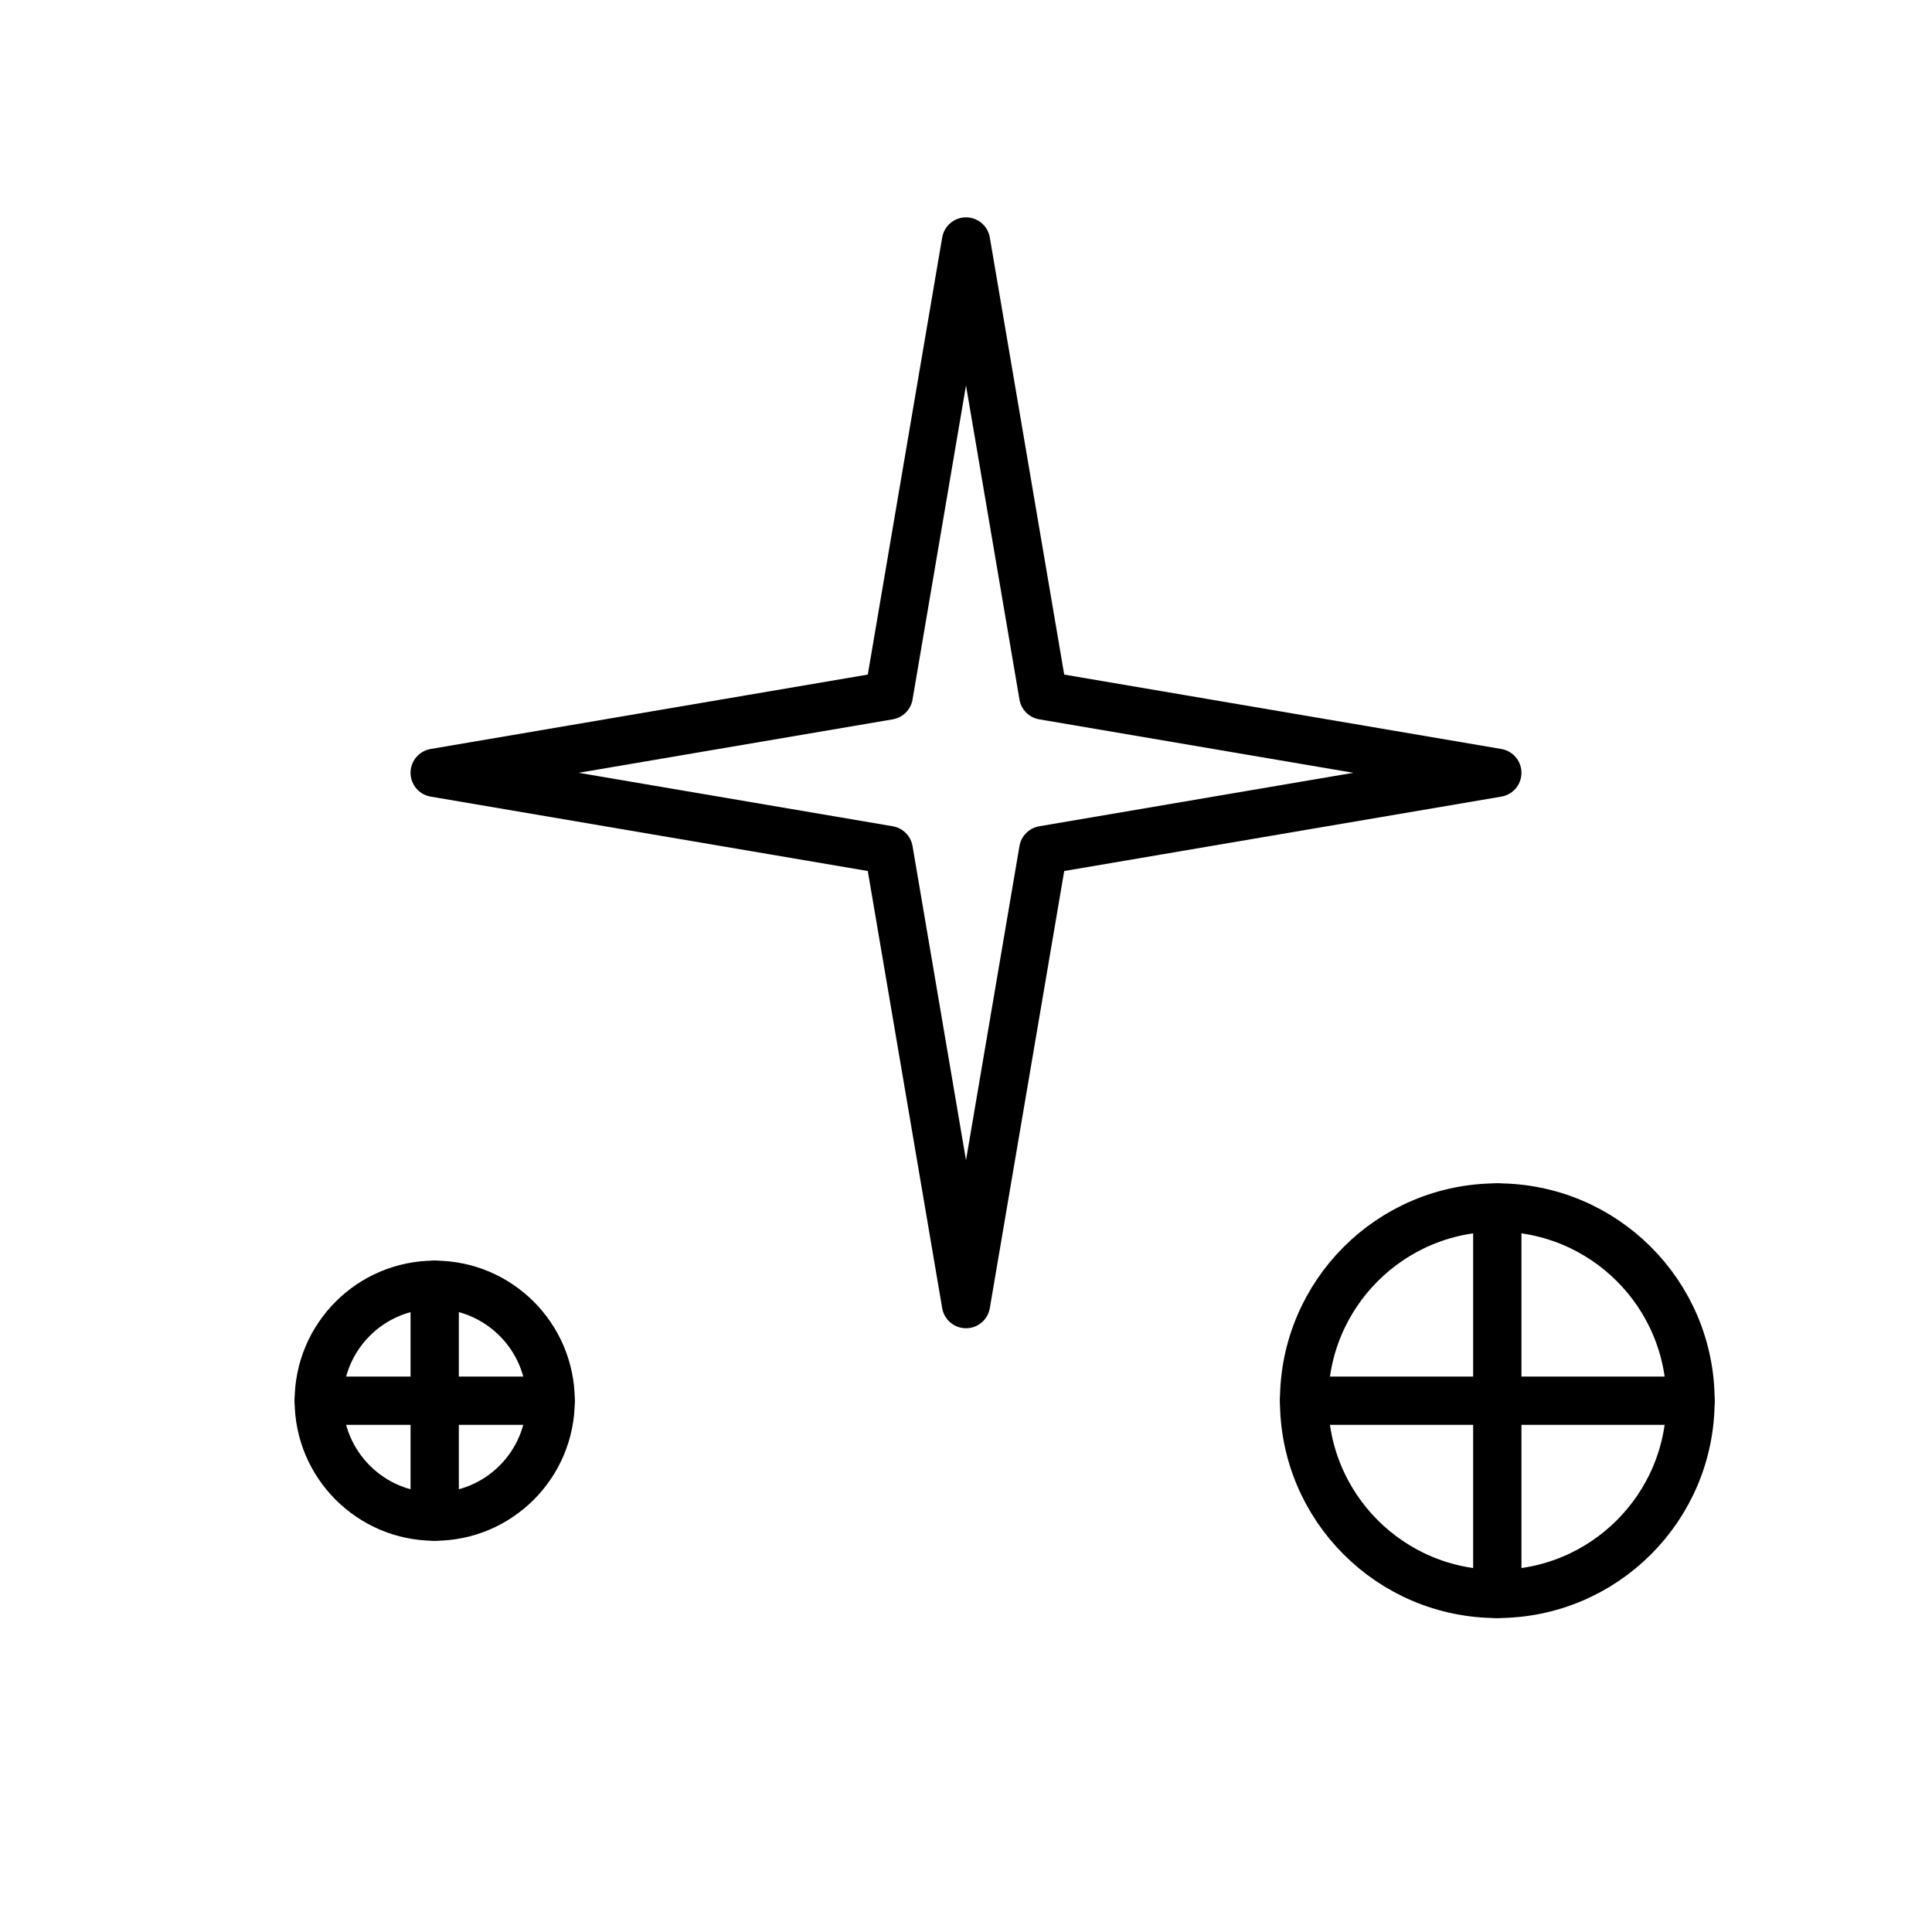
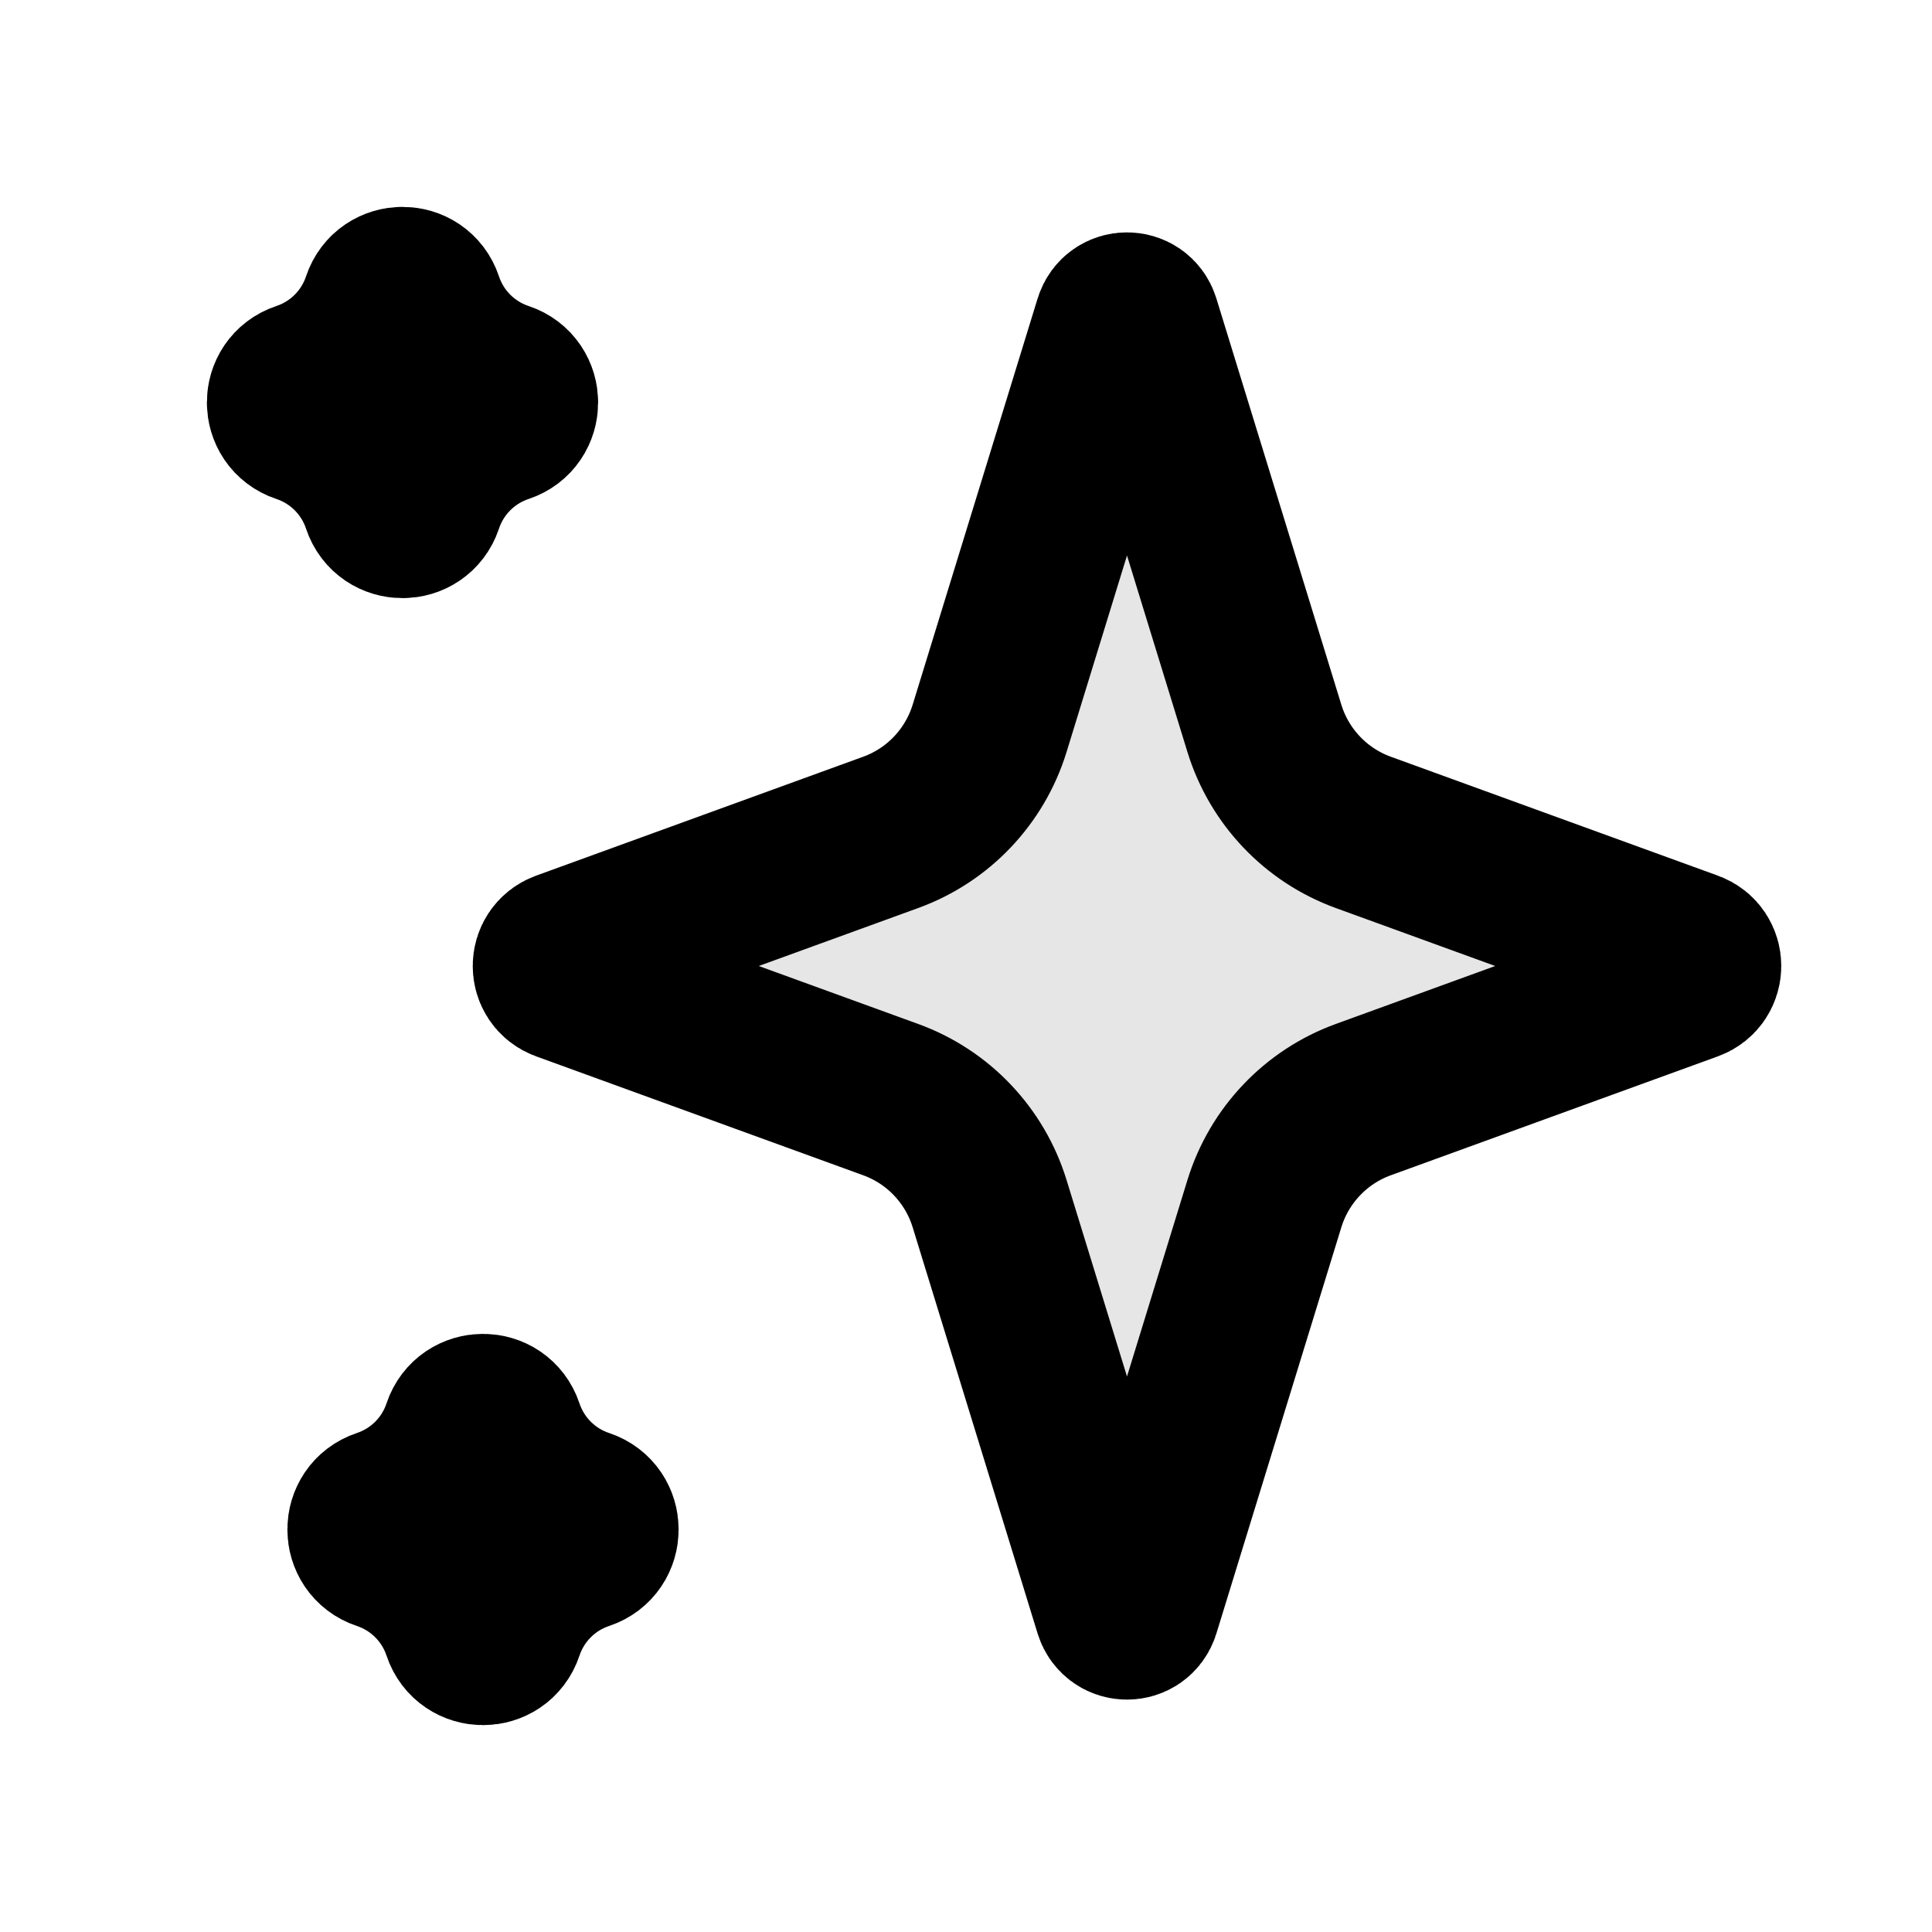
- <svg xmlns="http://www.w3.org/2000/svg" viewBox="0 0 200 200" fill="none" stroke="currentColor" stroke-width="5" stroke-linecap="round" stroke-linejoin="round">
-   <path d="M100 25 L108 72 L155 80 L108 88 L100 135 L92 88 L45 80 L92 72 Z" />
-   <circle cx="155" cy="145" r="20" />
-   <path d="M155 125 L155 165 M135 145 L175 145" />
-   <circle cx="45" cy="145" r="12" />
-   <path d="M45 133 L45 157 M33 145 L57 145" />
+ <svg xmlns="http://www.w3.org/2000/svg" viewBox="0 0 24 24" fill="none">
+   <path opacity="0.1" d="M21 12.182L16.935 13.66C16.346 13.874 15.892 14.352 15.707 14.951L14.154 20C14.107 20.151 13.893 20.151 13.846 20L12.293 14.951C12.108 14.352 11.654 13.874 11.065 13.66L7 12.182C6.83 12.12 6.83 11.88 7 11.818L11.065 10.34C11.654 10.126 12.108 9.648 12.293 9.049L13.846 4C13.893 3.849 14.107 3.849 14.154 4L15.707 9.049C15.892 9.648 16.346 10.126 16.935 10.34L21 11.818C21.17 11.88 21.17 12.12 21 12.182Z" fill="currentColor" />
+   <path d="M21 12.182L16.935 13.66C16.346 13.874 15.892 14.352 15.707 14.951L14.154 20C14.107 20.151 13.893 20.151 13.846 20L12.293 14.951C12.108 14.352 11.654 13.874 11.065 13.66L7 12.182C6.83 12.12 6.83 11.88 7 11.818L11.065 10.34C11.654 10.126 12.108 9.648 12.293 9.049L13.846 4C13.893 3.849 14.107 3.849 14.154 4L15.707 9.049C15.892 9.648 16.346 10.126 16.935 10.34L21 11.818C21.17 11.88 21.17 12.12 21 12.182Z" stroke="currentColor" stroke-width="2" stroke-linecap="round" stroke-linejoin="round" />
+   <path d="M3.75 5.25C4.222 5.407 4.593 5.778 4.75 6.25C4.83 6.49 5.17 6.49 5.25 6.25C5.407 5.778 5.778 5.407 6.25 5.25C6.49 5.17 6.49 4.83 6.25 4.75C5.778 4.593 5.407 4.222 5.25 3.75C5.17 3.51 4.83 3.51 4.75 3.75C4.593 4.222 4.222 4.593 3.75 4.75C3.51 4.83 3.51 5.17 3.75 5.25Z" stroke="currentColor" stroke-width="2" stroke-linecap="round" stroke-linejoin="round" />
+   <path d="M7.25 19.25C6.778 19.407 6.407 19.778 6.25 20.25C6.17 20.49 5.83 20.49 5.75 20.25C5.593 19.778 5.222 19.407 4.75 19.25C4.51 19.17 4.51 18.83 4.75 18.75C5.222 18.593 5.593 18.222 5.75 17.75C5.83 17.51 6.17 17.51 6.25 17.75C6.407 18.222 6.778 18.593 7.25 18.75C7.49 18.83 7.49 19.17 7.25 19.25Z" stroke="currentColor" stroke-width="2" stroke-linecap="round" stroke-linejoin="round" />
</svg>
